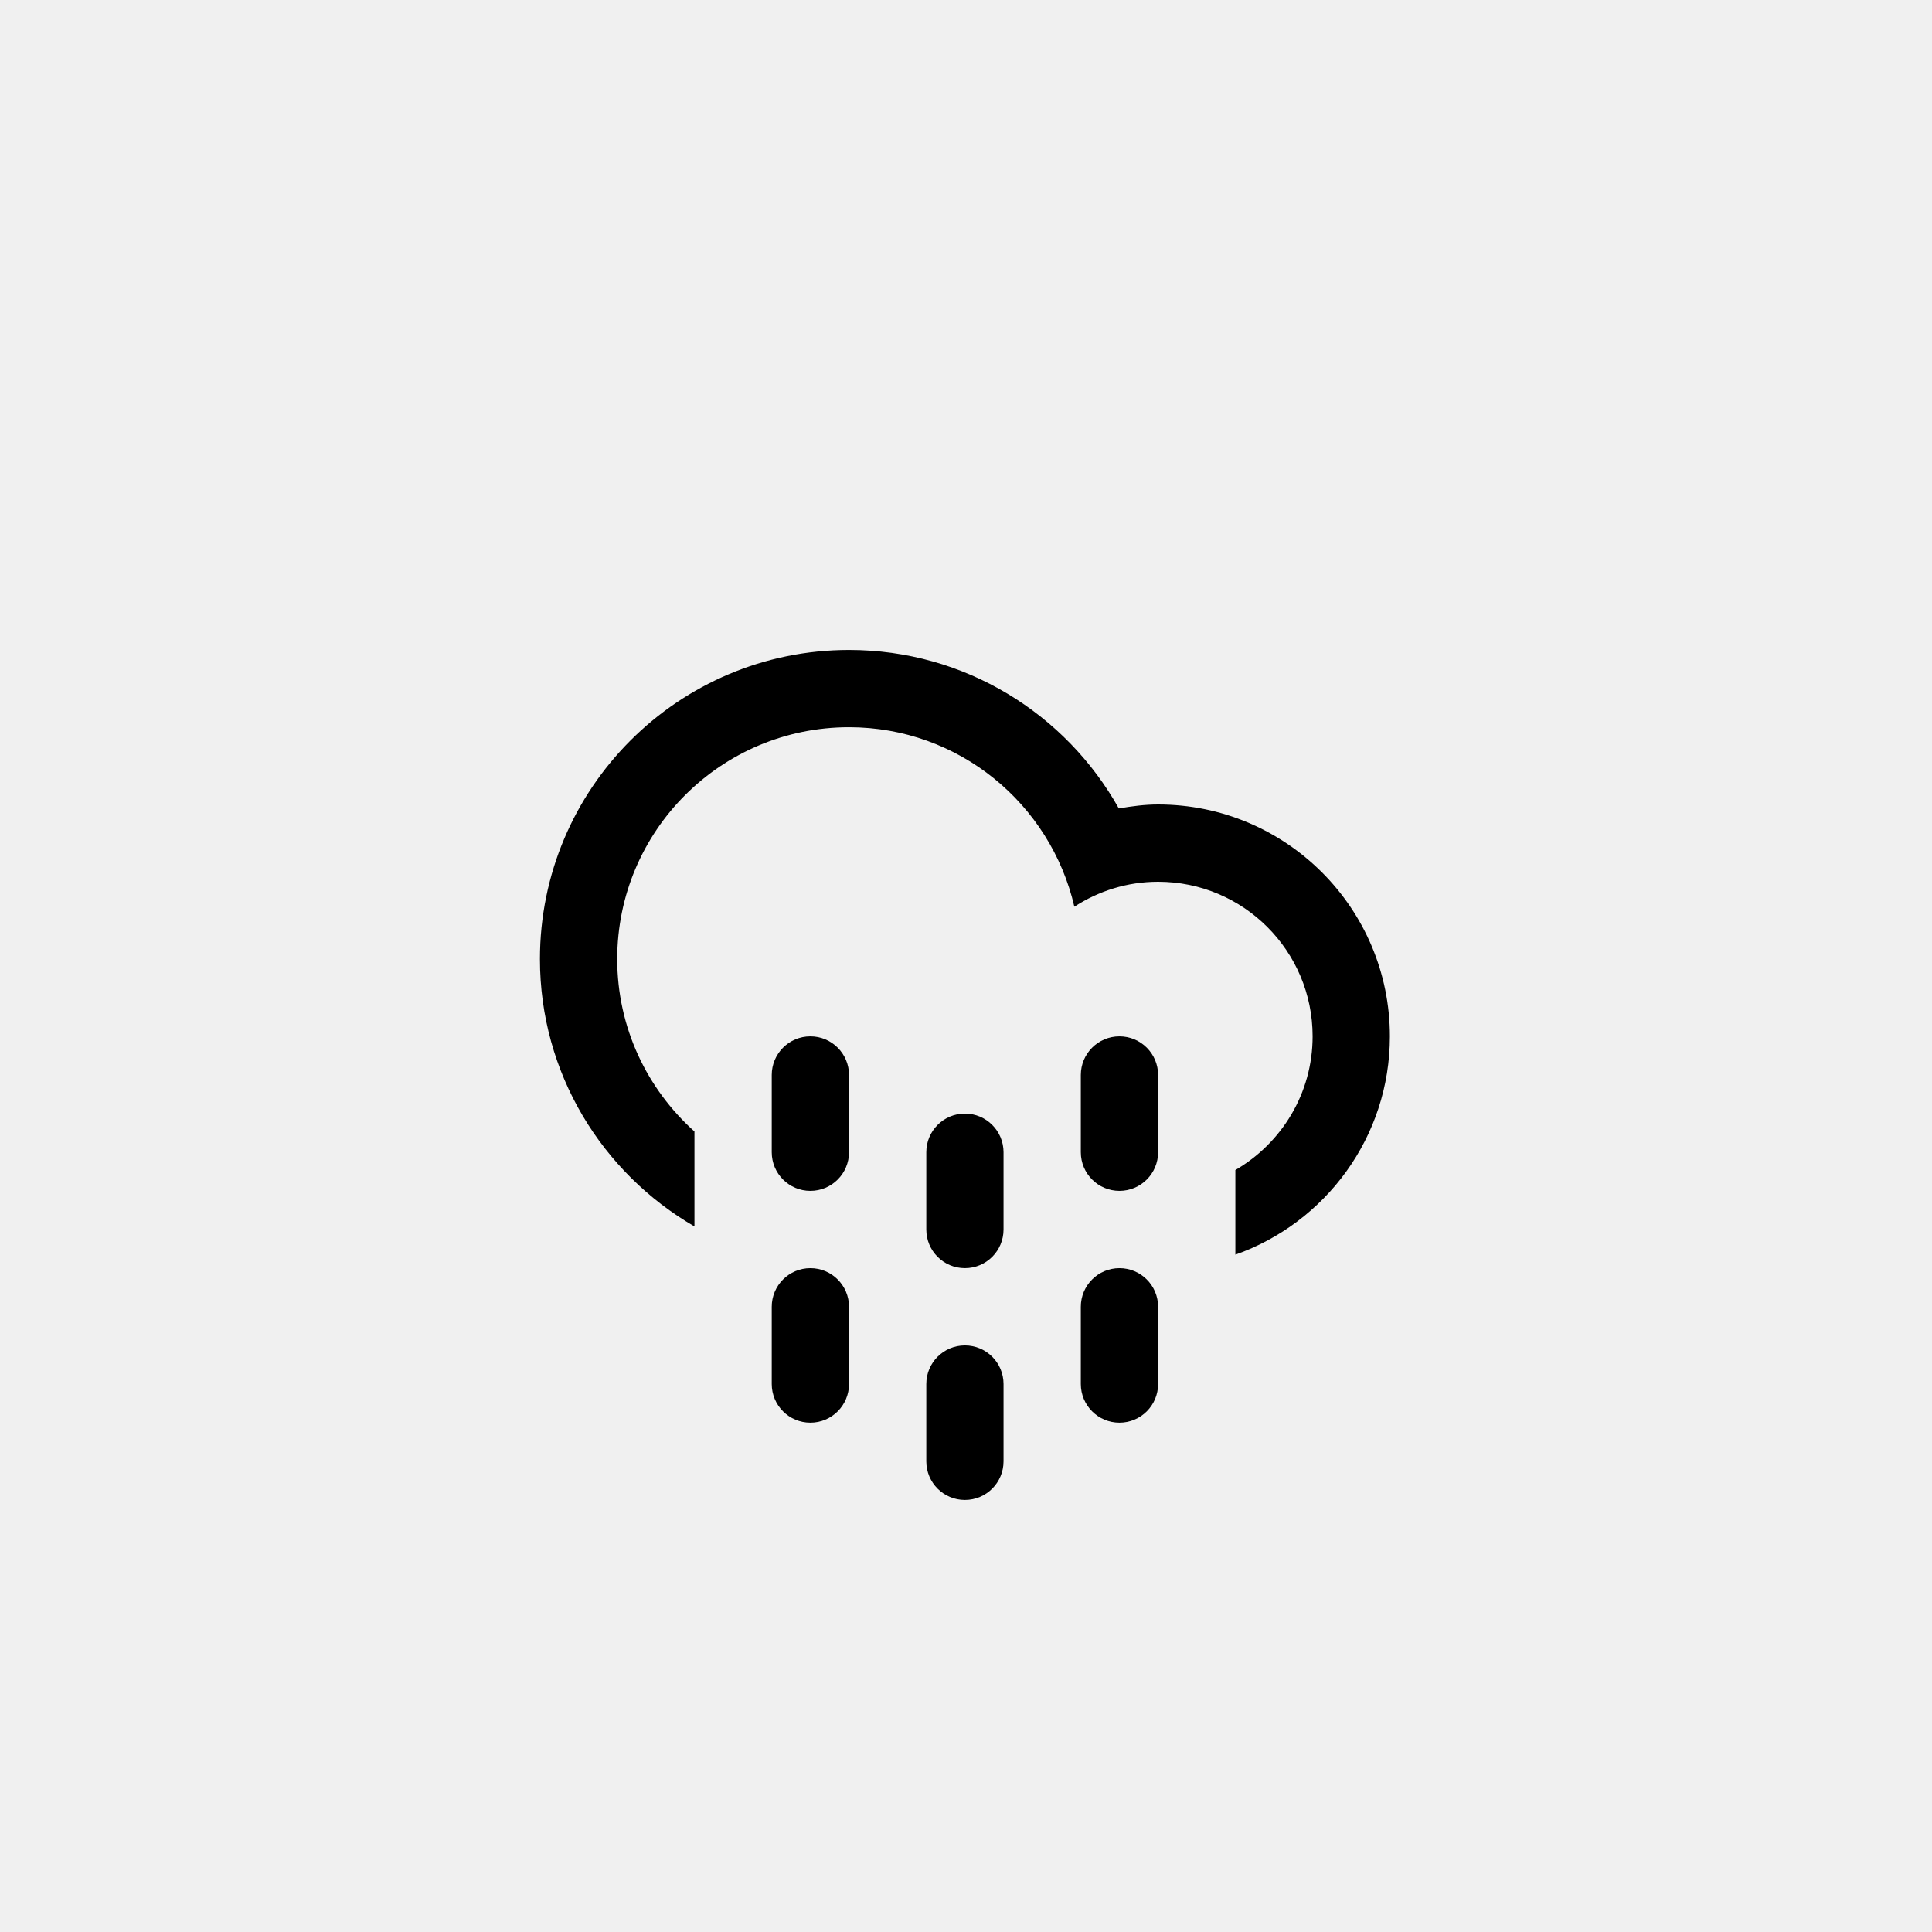
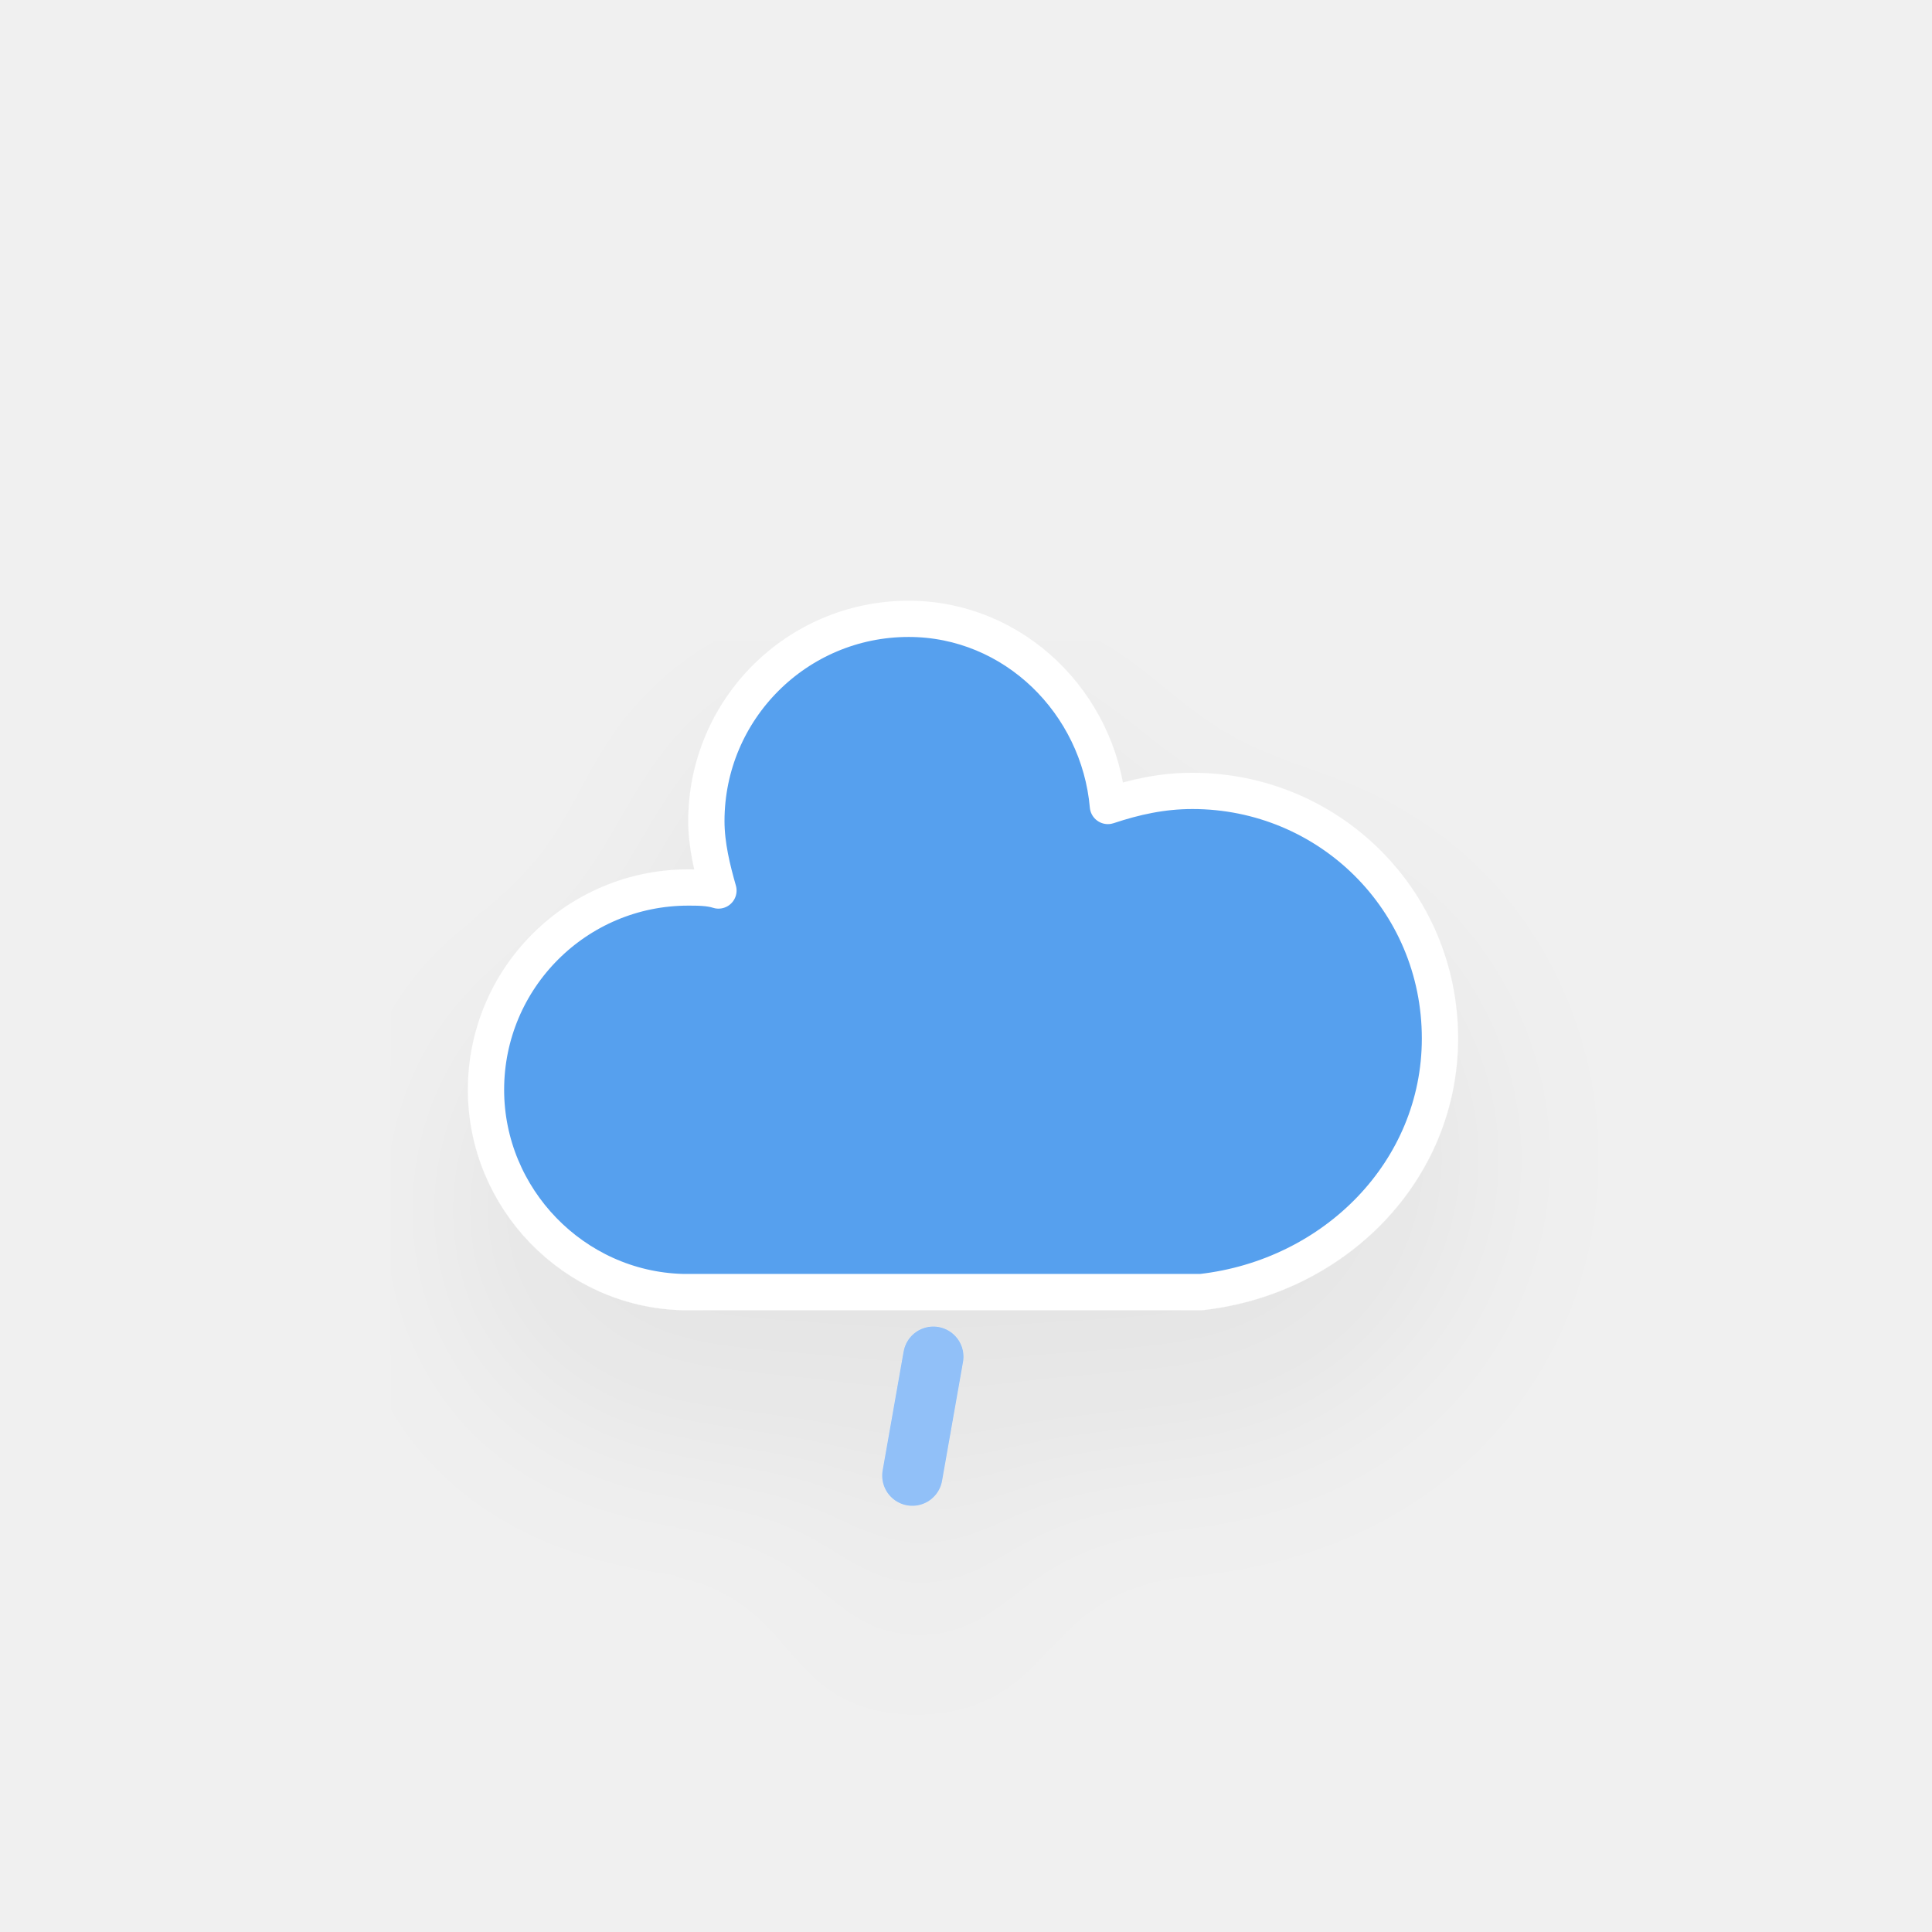
- <svg xmlns="http://www.w3.org/2000/svg" version="1.1" id="Layer_1" x="0px" y="0px" width="100px" height="100px" viewBox="0 0 100 100" enable-background="new 0 0 100 100" xml:space="preserve">
-   <path fill-rule="evenodd" clip-rule="evenodd" d="M63.943,64.941v-4.381c2.387-1.385,3.998-3.961,3.998-6.92c0-4.418-3.58-8-7.998-8  c-1.602,0-3.084,0.481-4.334,1.291c-1.232-5.316-5.973-9.29-11.664-9.29c-6.627,0-11.998,5.372-11.998,11.999  c0,3.549,1.549,6.729,3.998,8.926v4.914c-4.777-2.768-7.998-7.922-7.998-13.84c0-8.836,7.162-15.998,15.998-15.998  c6.004,0,11.229,3.312,13.965,8.203c0.664-0.113,1.336-0.205,2.033-0.205c6.627,0,11.998,5.373,11.998,12  C71.941,58.861,68.6,63.293,63.943,64.941z M41.945,53.641c1.104,0,2,0.895,2,2v3.998c0,1.105-0.896,2-2,2c-1.105,0-2-0.895-2-2  v-3.998C39.945,54.535,40.84,53.641,41.945,53.641z M41.945,65.639c1.104,0,2,0.895,2,2v3.998c0,1.105-0.896,2-2,2  c-1.105,0-2-0.895-2-2v-3.998C39.945,66.533,40.84,65.639,41.945,65.639z M49.943,57.639c1.105,0,2,0.896,2,2v4c0,1.104-0.895,2-2,2  c-1.104,0-1.998-0.896-1.998-2v-4C47.945,58.535,48.84,57.639,49.943,57.639z M49.943,69.639c1.105,0,2,0.895,2,1.998v4  c0,1.105-0.895,2-2,2c-1.104,0-1.998-0.895-1.998-2v-4C47.945,70.533,48.84,69.639,49.943,69.639z M57.943,53.641  c1.104,0,2,0.895,2,2v3.998c0,1.105-0.896,2-2,2c-1.105,0-2-0.895-2-2v-3.998C55.943,54.535,56.838,53.641,57.943,53.641z   M57.943,65.639c1.104,0,2,0.895,2,2v3.998c0,1.105-0.896,2-2,2c-1.105,0-2-0.895-2-2v-3.998  C55.943,66.533,56.838,65.639,57.943,65.639z" />
+ <svg xmlns="http://www.w3.org/2000/svg" version="1.1" width="64" height="64" viewbox="0 0 64 64">
+   <defs>
+     <filter id="blur" width="200%" height="200%">
+       <feGaussianBlur in="SourceAlpha" stdDeviation="3" />
+       <feOffset dx="0" dy="4" result="offsetblur" />
+       <feComponentTransfer>
+         <feFuncA type="linear" slope="0.05" />
+       </feComponentTransfer>
+       <feMerge>
+         <feMergeNode />
+         <feMergeNode in="SourceGraphic" />
+       </feMerge>
+     </filter>
+     <style type="text/css">
+ /*
+ ** RAIN
+ */
+ @keyframes am-weather-rain {
+   0% {
+     stroke-dashoffset: 0;
+   }
+ 
+   100% {
+     stroke-dashoffset: -100;
+   }
+ }
+ 
+ .am-weather-rain-1 {
+   -webkit-animation-name: am-weather-rain;
+      -moz-animation-name: am-weather-rain;
+       -ms-animation-name: am-weather-rain;
+           animation-name: am-weather-rain;
+   -webkit-animation-duration: 8s;
+      -moz-animation-duration: 8s;
+       -ms-animation-duration: 8s;
+           animation-duration: 8s;
+   -webkit-animation-timing-function: linear;
+      -moz-animation-timing-function: linear;
+       -ms-animation-timing-function: linear;
+           animation-timing-function: linear;
+   -webkit-animation-iteration-count: infinite;
+      -moz-animation-iteration-count: infinite;
+       -ms-animation-iteration-count: infinite;
+           animation-iteration-count: infinite;
+ }
+         </style>
+   </defs>
+   <g filter="url(#blur)" id="rainy-4">
+     <g transform="translate(20,10)">
+       <g>
+         <path d="M47.7,35.4c0-4.6-3.7-8.2-8.2-8.2c-1,0-1.9,0.2-2.8,0.5c-0.3-3.4-3.1-6.2-6.6-6.2c-3.7,0-6.7,3-6.7,6.7c0,0.8,0.2,1.6,0.4,2.3    c-0.3-0.1-0.7-0.1-1-0.1c-3.7,0-6.7,3-6.7,6.7c0,3.6,2.9,6.6,6.5,6.7l17.2,0C44.2,43.3,47.7,39.8,47.7,35.4z" fill="#57A0EE" stroke="white" stroke-linejoin="round" stroke-width="1.2" transform="translate(-20,-11)" />
+       </g>
+     </g>
+     <g transform="translate(37,45), rotate(10)">
+       <line class="am-weather-rain-1" fill="none" stroke="#91C0F8" stroke-dasharray="4,7" stroke-linecap="round" stroke-width="2" transform="translate(-6,1)" x1="0" x2="0" y1="0" y2="8" />
+     </g>
+   </g>
</svg>
